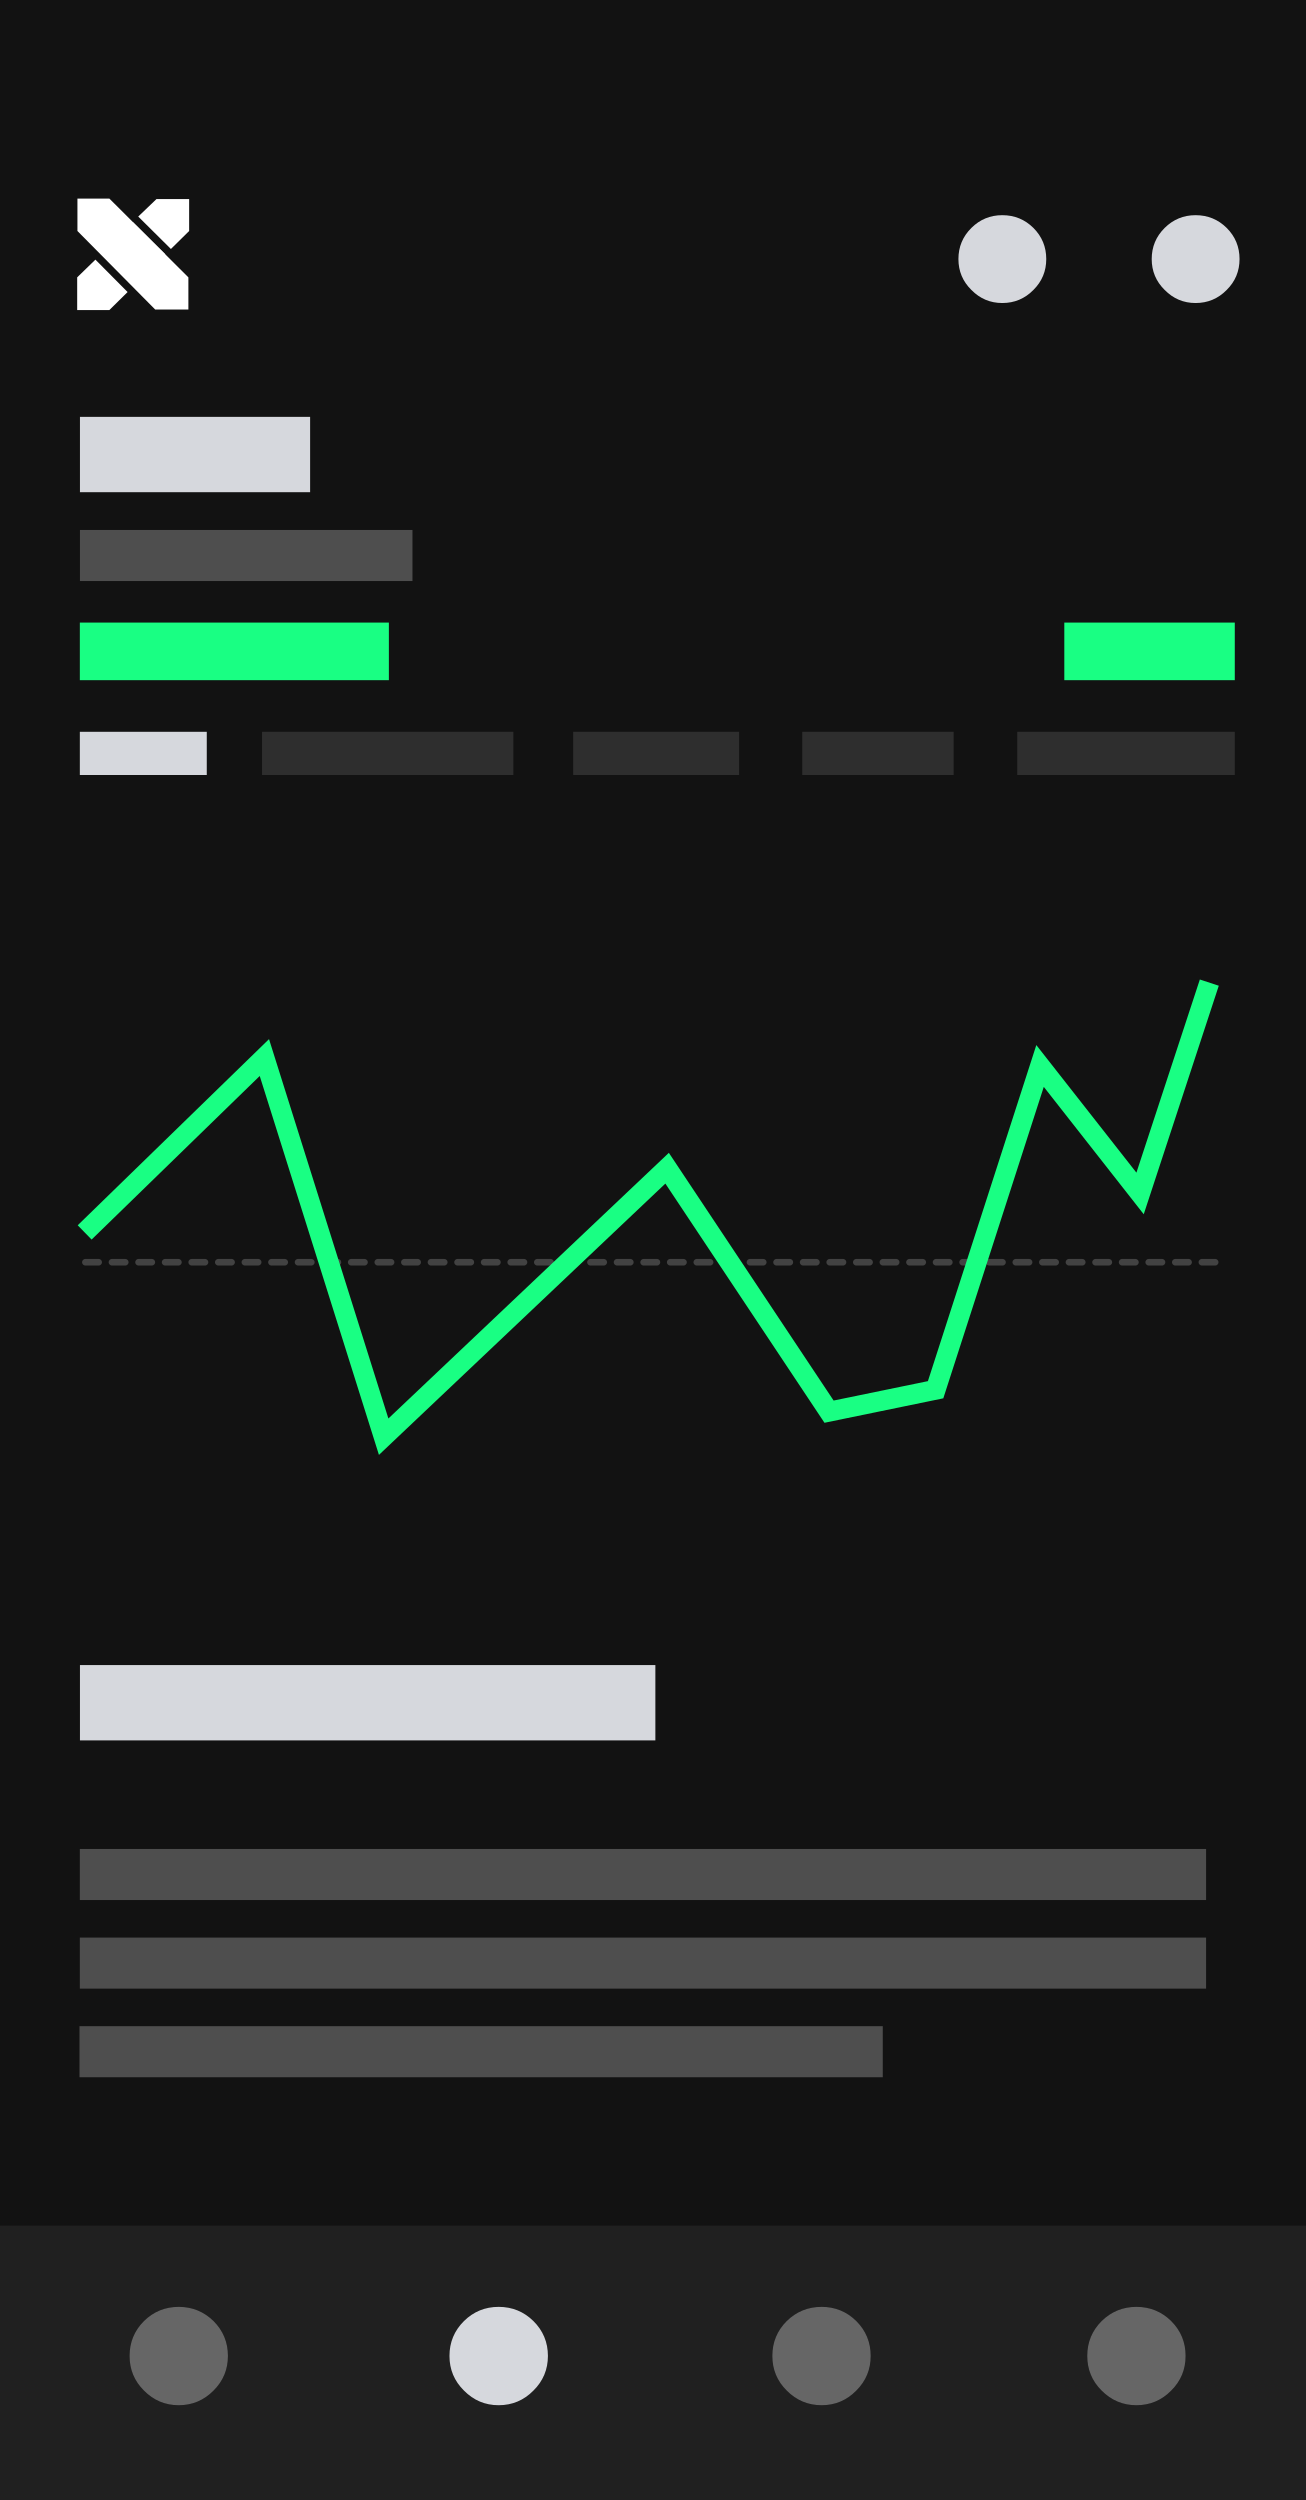
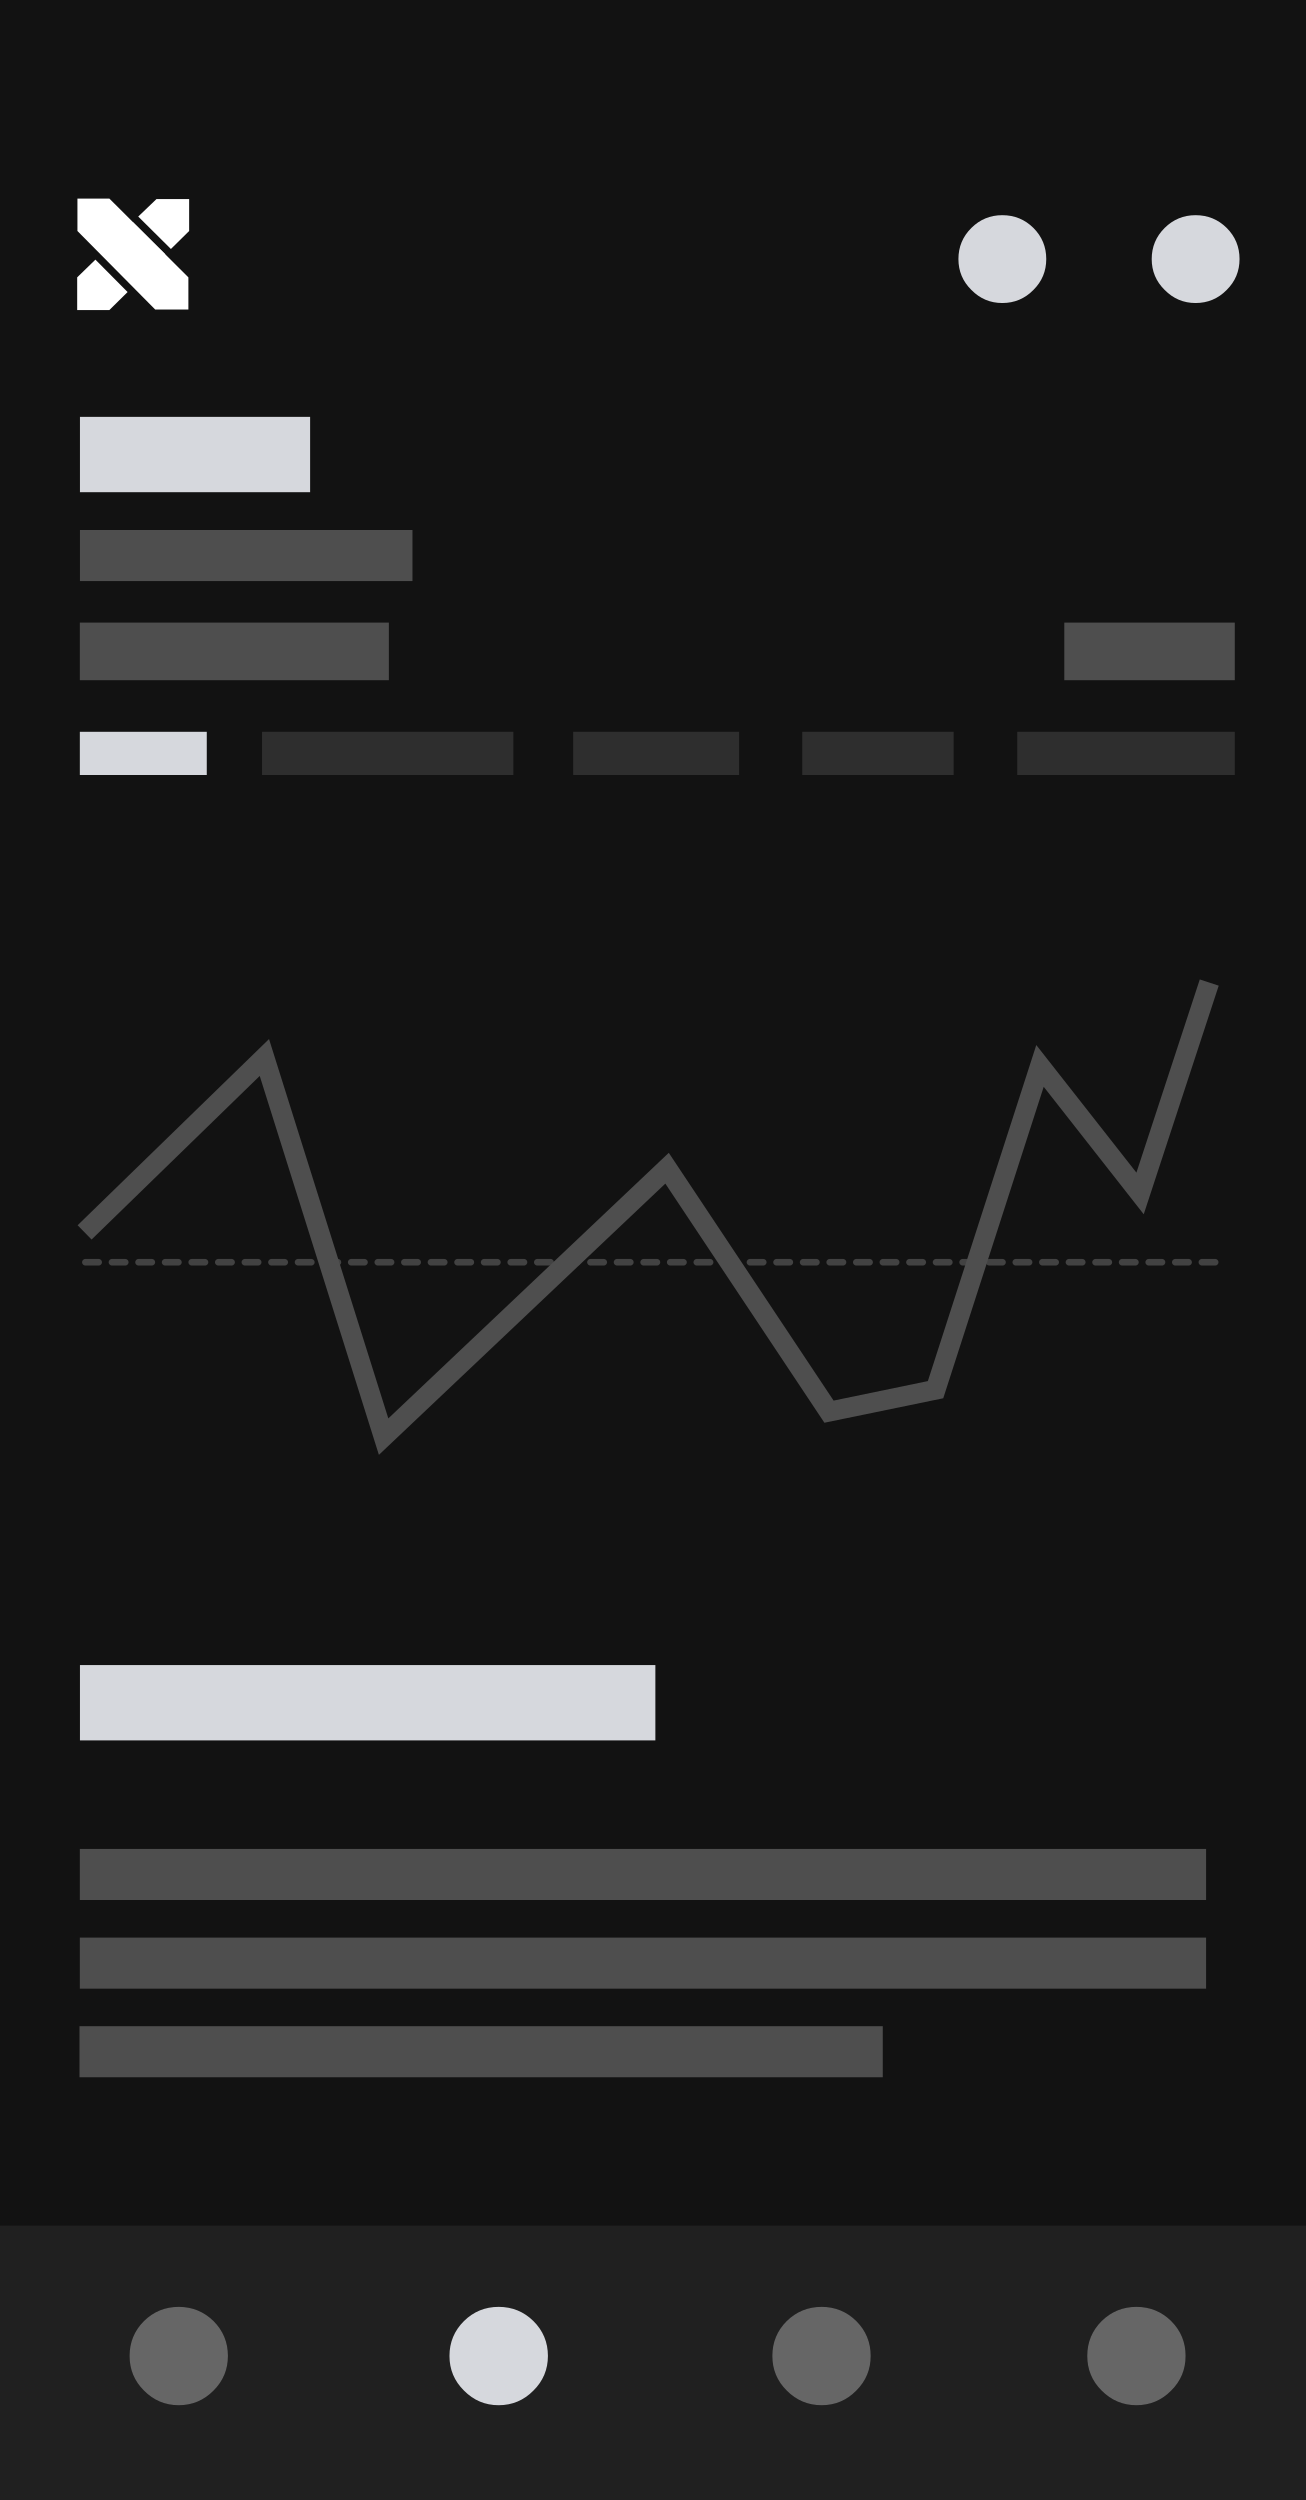
<svg xmlns="http://www.w3.org/2000/svg" xmlns:xlink="http://www.w3.org/1999/xlink" version="1.1" preserveAspectRatio="none" x="0px" y="0px" width="295px" height="565px" viewBox="0 0 295 565">
  <defs>
    <g id="Symbol_1_copy_3_0_Layer4_0_FILL">
      <path fill="#121212" stroke="none" d=" M -541.9 -467.7 L -541.9 660.9 49.1 660.9 49.1 -467.7 -541.9 -467.7 Z" />
    </g>
    <g id="Symbol_1_copy_3_0_Layer3_0_FILL">
      <path fill="#202020" stroke="none" d=" M 49.1 660.9 L 49.1 537 -541.9 537 -541.9 660.9 49.1 660.9 M -476.9 580.05 Q -470.4 573.65 -461.2 573.65 -452.05 573.65 -445.5 580.05 -439 586.55 -439 595.8 -439 605 -445.5 611.45 -452.05 618.05 -461.2 618.05 -470.4 618.05 -476.9 611.45 -483.4 605 -483.4 595.8 -483.4 586.55 -476.9 580.05 M -332.45 611.45 Q -339 605 -339 595.8 -339 586.55 -332.45 580.05 -325.95 573.65 -316.8 573.65 -307.6 573.65 -301.1 580.05 -294.55 586.55 -294.55 595.8 -294.55 605 -301.1 611.45 -307.6 618.05 -316.8 618.05 -325.95 618.05 -332.45 611.45 M -28.9 573.65 Q -19.7 573.65 -13.2 580.05 -6.7 586.55 -6.7 595.8 -6.7 605 -13.2 611.45 -19.7 618.05 -28.9 618.05 -38.05 618.05 -44.6 611.45 -51.1 605 -51.1 595.8 -51.1 586.55 -44.6 580.05 -38.05 573.65 -28.9 573.65 M -186.75 580.05 Q -180.2 573.65 -171 573.65 -161.85 573.65 -155.35 580.05 -148.85 586.55 -148.85 595.8 -148.85 605 -155.35 611.45 -161.85 618.05 -171 618.05 -180.2 618.05 -186.75 611.45 -193.25 605 -193.25 595.8 -193.25 586.55 -186.75 580.05 Z" />
      <path fill="#666666" stroke="none" d=" M -171 573.65 Q -180.2 573.65 -186.75 580.05 -193.25 586.55 -193.25 595.8 -193.25 605 -186.75 611.45 -180.2 618.05 -171 618.05 -161.85 618.05 -155.35 611.45 -148.85 605 -148.85 595.8 -148.85 586.55 -155.35 580.05 -161.85 573.65 -171 573.65 M -13.2 580.05 Q -19.7 573.65 -28.9 573.65 -38.05 573.65 -44.6 580.05 -51.1 586.55 -51.1 595.8 -51.1 605 -44.6 611.45 -38.05 618.05 -28.9 618.05 -19.7 618.05 -13.2 611.45 -6.7 605 -6.7 595.8 -6.7 586.55 -13.2 580.05 M -461.2 573.65 Q -470.4 573.65 -476.9 580.05 -483.4 586.55 -483.4 595.8 -483.4 605 -476.9 611.45 -470.4 618.05 -461.2 618.05 -452.05 618.05 -445.5 611.45 -439 605 -439 595.8 -439 586.55 -445.5 580.05 -452.05 573.65 -461.2 573.65 Z" />
      <path fill="#D6D8DD" stroke="none" d=" M -339 595.8 Q -339 605 -332.45 611.45 -325.95 618.05 -316.8 618.05 -307.6 618.05 -301.1 611.45 -294.55 605 -294.55 595.8 -294.55 586.55 -301.1 580.05 -307.6 573.65 -316.8 573.65 -325.95 573.65 -332.45 580.05 -339 586.55 -339 595.8 Z" />
    </g>
-     <g id="Symbol_1_copy_3_0_Layer2_0_STROKES_1_FILL">
+     <g id="Symbol_1_copy_3_0_Layer2_0_FILL">
      <path fill="#424242" stroke="none" d=" M -496.3 101.05 Q -496.734 100.605 -497.35 100.6 L -503.35 100.6 Q -503.966 100.605 -504.4 101.05 -504.845 101.484 -504.85 102.1 -504.845 102.716 -504.4 103.15 -503.966 103.595 -503.35 103.6 L -497.35 103.6 Q -496.734 103.595 -496.3 103.15 -495.855 102.716 -495.85 102.1 -495.855 101.484 -496.3 101.05 M -389.35 103.6 Q -388.734 103.595 -388.3 103.15 -387.855 102.716 -387.85 102.1 -387.855 101.484 -388.3 101.05 -388.734 100.605 -389.35 100.6 L -395.35 100.6 Q -395.966 100.605 -396.4 101.05 -396.845 101.484 -396.85 102.1 -396.845 102.716 -396.4 103.15 -395.966 103.595 -395.35 103.6 L -389.35 103.6 M -375.85 102.1 Q -375.855 101.484 -376.3 101.05 -376.734 100.605 -377.35 100.6 L -383.35 100.6 Q -383.966 100.605 -384.4 101.05 -384.845 101.484 -384.85 102.1 -384.845 102.716 -384.4 103.15 -383.966 103.595 -383.35 103.6 L -377.35 103.6 Q -376.734 103.595 -376.3 103.15 -375.855 102.716 -375.85 102.1 M -363.85 102.1 Q -363.855 101.484 -364.3 101.05 -364.734 100.605 -365.35 100.6 L -371.35 100.6 Q -371.966 100.605 -372.4 101.05 -372.845 101.484 -372.85 102.1 -372.845 102.716 -372.4 103.15 -371.966 103.595 -371.35 103.6 L -365.35 103.6 Q -364.734 103.595 -364.3 103.15 -363.855 102.716 -363.85 102.1 M -353.35 103.6 Q -352.734 103.595 -352.3 103.15 -351.855 102.716 -351.85 102.1 -351.855 101.484 -352.3 101.05 -352.734 100.605 -353.35 100.6 L -359.35 100.6 Q -359.966 100.605 -360.4 101.05 -360.845 101.484 -360.85 102.1 -360.845 102.716 -360.4 103.15 -359.966 103.595 -359.35 103.6 L -353.35 103.6 M -339.85 102.1 Q -339.855 101.484 -340.3 101.05 -340.734 100.605 -341.35 100.6 L -347.35 100.6 Q -347.966 100.605 -348.4 101.05 -348.845 101.484 -348.85 102.1 -348.845 102.716 -348.4 103.15 -347.966 103.595 -347.35 103.6 L -341.35 103.6 Q -340.734 103.595 -340.3 103.15 -339.855 102.716 -339.85 102.1 M -329.35 103.6 Q -328.734 103.595 -328.3 103.15 -327.855 102.716 -327.85 102.1 -327.855 101.484 -328.3 101.05 -328.734 100.605 -329.35 100.6 L -335.35 100.6 Q -335.966 100.605 -336.4 101.05 -336.845 101.484 -336.85 102.1 -336.845 102.716 -336.4 103.15 -335.966 103.595 -335.35 103.6 L -329.35 103.6 M -484.3 101.05 Q -484.734 100.605 -485.35 100.6 L -491.35 100.6 Q -491.966 100.605 -492.4 101.05 -492.845 101.484 -492.85 102.1 -492.845 102.716 -492.4 103.15 -491.966 103.595 -491.35 103.6 L -485.35 103.6 Q -484.734 103.595 -484.3 103.15 -483.855 102.716 -483.85 102.1 -483.855 101.484 -484.3 101.05 M -473.35 103.6 Q -472.734 103.595 -472.3 103.15 -471.855 102.716 -471.85 102.1 -471.855 101.484 -472.3 101.05 -472.734 100.605 -473.35 100.6 L -479.35 100.6 Q -479.966 100.605 -480.4 101.05 -480.845 101.484 -480.85 102.1 -480.845 102.716 -480.4 103.15 -479.966 103.595 -479.35 103.6 L -473.35 103.6 M -459.85 102.1 Q -459.855 101.484 -460.3 101.05 -460.734 100.605 -461.35 100.6 L -467.35 100.6 Q -467.966 100.605 -468.4 101.05 -468.845 101.484 -468.85 102.1 -468.845 102.716 -468.4 103.15 -467.966 103.595 -467.35 103.6 L -461.35 103.6 Q -460.734 103.595 -460.3 103.15 -459.855 102.716 -459.85 102.1 M -455.35 103.6 L -449.35 103.6 Q -448.734 103.595 -448.3 103.15 -447.855 102.716 -447.85 102.1 -447.855 101.484 -448.3 101.05 -448.734 100.605 -449.35 100.6 L -455.35 100.6 Q -455.966 100.605 -456.4 101.05 -456.845 101.484 -456.85 102.1 -456.845 102.716 -456.4 103.15 -455.966 103.595 -455.35 103.6 M -436.3 103.15 Q -435.855 102.716 -435.85 102.1 -435.855 101.484 -436.3 101.05 -436.734 100.605 -437.35 100.6 L -443.35 100.6 Q -443.966 100.605 -444.4 101.05 -444.845 101.484 -444.85 102.1 -444.845 102.716 -444.4 103.15 -443.966 103.595 -443.35 103.6 L -437.35 103.6 Q -436.734 103.595 -436.3 103.15 M -423.85 102.1 Q -423.855 101.484 -424.3 101.05 -424.734 100.605 -425.35 100.6 L -431.35 100.6 Q -431.966 100.605 -432.4 101.05 -432.845 101.484 -432.85 102.1 -432.845 102.716 -432.4 103.15 -431.966 103.595 -431.35 103.6 L -425.35 103.6 Q -424.734 103.595 -424.3 103.15 -423.855 102.716 -423.85 102.1 M -408.4 103.15 Q -407.966 103.595 -407.35 103.6 L -401.35 103.6 Q -400.734 103.595 -400.3 103.15 -399.855 102.716 -399.85 102.1 -399.855 101.484 -400.3 101.05 -400.734 100.605 -401.35 100.6 L -407.35 100.6 Q -407.966 100.605 -408.4 101.05 -408.845 101.484 -408.85 102.1 -408.845 102.716 -408.4 103.15 M -413.35 103.6 Q -412.734 103.595 -412.3 103.15 -411.855 102.716 -411.85 102.1 -411.855 101.484 -412.3 101.05 -412.734 100.605 -413.35 100.6 L -419.35 100.6 Q -419.966 100.605 -420.4 101.05 -420.845 101.484 -420.85 102.1 -420.845 102.716 -420.4 103.15 -419.966 103.595 -419.35 103.6 L -413.35 103.6 M -232.3 103.15 Q -231.855 102.716 -231.85 102.1 -231.855 101.484 -232.3 101.05 -232.734 100.605 -233.35 100.6 L -239.35 100.6 Q -239.966 100.605 -240.4 101.05 -240.845 101.484 -240.85 102.1 -240.845 102.716 -240.4 103.15 -239.966 103.595 -239.35 103.6 L -233.35 103.6 Q -232.734 103.595 -232.3 103.15 M -219.85 102.1 Q -219.855 101.484 -220.3 101.05 -220.734 100.605 -221.35 100.6 L -227.35 100.6 Q -227.966 100.605 -228.4 101.05 -228.845 101.484 -228.85 102.1 -228.845 102.716 -228.4 103.15 -227.966 103.595 -227.35 103.6 L -221.35 103.6 Q -220.734 103.595 -220.3 103.15 -219.855 102.716 -219.85 102.1 M -209.35 103.6 Q -208.734 103.595 -208.3 103.15 -207.855 102.716 -207.85 102.1 -207.855 101.484 -208.3 101.05 -208.734 100.605 -209.35 100.6 L -215.35 100.6 Q -215.966 100.605 -216.4 101.05 -216.845 101.484 -216.85 102.1 -216.845 102.716 -216.4 103.15 -215.966 103.595 -215.35 103.6 L -209.35 103.6 M -196.3 101.05 Q -196.734 100.605 -197.35 100.6 L -203.35 100.6 Q -203.966 100.605 -204.4 101.05 -204.845 101.484 -204.85 102.1 -204.845 102.716 -204.4 103.15 -203.966 103.595 -203.35 103.6 L -197.35 103.6 Q -196.734 103.595 -196.3 103.15 -195.855 102.716 -195.85 102.1 -195.855 101.484 -196.3 101.05 M -185.35 100.6 L -191.35 100.6 Q -191.966 100.605 -192.4 101.05 -192.845 101.484 -192.85 102.1 -192.845 102.716 -192.4 103.15 -191.966 103.595 -191.35 103.6 L -185.35 103.6 Q -184.734 103.595 -184.3 103.15 -183.855 102.716 -183.85 102.1 -183.855 101.484 -184.3 101.05 -184.734 100.605 -185.35 100.6 M -173.35 100.6 L -179.35 100.6 Q -179.966 100.605 -180.4 101.05 -180.845 101.484 -180.85 102.1 -180.845 102.716 -180.4 103.15 -179.966 103.595 -179.35 103.6 L -173.35 103.6 Q -172.734 103.595 -172.3 103.15 -171.855 102.716 -171.85 102.1 -171.855 101.484 -172.3 101.05 -172.734 100.605 -173.35 100.6 M -316.3 101.05 Q -316.734 100.605 -317.35 100.6 L -323.35 100.6 Q -323.966 100.605 -324.4 101.05 -324.845 101.484 -324.85 102.1 -324.845 102.716 -324.4 103.15 -323.966 103.595 -323.35 103.6 L -317.35 103.6 Q -316.734 103.595 -316.3 103.15 -315.855 102.716 -315.85 102.1 -315.855 101.484 -316.3 101.05 M -303.85 102.1 Q -303.855 101.484 -304.3 101.05 -304.734 100.605 -305.35 100.6 L -311.35 100.6 Q -311.966 100.605 -312.4 101.05 -312.845 101.484 -312.85 102.1 -312.845 102.716 -312.4 103.15 -311.966 103.595 -311.35 103.6 L -305.35 103.6 Q -304.734 103.595 -304.3 103.15 -303.855 102.716 -303.85 102.1 M -293.35 103.6 Q -292.734 103.595 -292.3 103.15 -291.855 102.716 -291.85 102.1 -291.855 101.484 -292.3 101.05 -292.734 100.605 -293.35 100.6 L -299.35 100.6 Q -299.966 100.605 -300.4 101.05 -300.845 101.484 -300.85 102.1 -300.845 102.716 -300.4 103.15 -299.966 103.595 -299.35 103.6 L -293.35 103.6 M -280.3 101.05 Q -280.734 100.605 -281.35 100.6 L -287.35 100.6 Q -287.966 100.605 -288.4 101.05 -288.845 101.484 -288.85 102.1 -288.845 102.716 -288.4 103.15 -287.966 103.595 -287.35 103.6 L -281.35 103.6 Q -280.734 103.595 -280.3 103.15 -279.855 102.716 -279.85 102.1 -279.855 101.484 -280.3 101.05 M -269.35 103.6 Q -268.734 103.595 -268.3 103.15 -267.855 102.716 -267.85 102.1 -267.855 101.484 -268.3 101.05 -268.734 100.605 -269.35 100.6 L -275.35 100.6 Q -275.966 100.605 -276.4 101.05 -276.845 101.484 -276.85 102.1 -276.845 102.716 -276.4 103.15 -275.966 103.595 -275.35 103.6 L -269.35 103.6 M -255.85 102.1 Q -255.855 101.484 -256.3 101.05 -256.734 100.605 -257.35 100.6 L -263.35 100.6 Q -263.966 100.605 -264.4 101.05 -264.845 101.484 -264.85 102.1 -264.845 102.716 -264.4 103.15 -263.966 103.595 -263.35 103.6 L -257.35 103.6 Q -256.734 103.595 -256.3 103.15 -255.855 102.716 -255.85 102.1 M -243.85 102.1 Q -243.855 101.484 -244.3 101.05 -244.734 100.605 -245.35 100.6 L -251.35 100.6 Q -251.966 100.605 -252.4 101.05 -252.845 101.484 -252.85 102.1 -252.845 102.716 -252.4 103.15 -251.966 103.595 -251.35 103.6 L -245.35 103.6 Q -244.734 103.595 -244.3 103.15 -243.855 102.716 -243.85 102.1 M -65.35 103.6 Q -64.734 103.595 -64.3 103.15 -63.855 102.716 -63.85 102.1 -63.855 101.484 -64.3 101.05 -64.734 100.605 -65.35 100.6 L -71.35 100.6 Q -71.966 100.605 -72.4 101.05 -72.845 101.484 -72.85 102.1 -72.845 102.716 -72.4 103.15 -71.966 103.595 -71.35 103.6 L -65.35 103.6 M -51.85 102.1 Q -51.855 101.484 -52.3 101.05 -52.734 100.605 -53.35 100.6 L -59.35 100.6 Q -59.966 100.605 -60.4 101.05 -60.845 101.484 -60.85 102.1 -60.845 102.716 -60.4 103.15 -59.966 103.595 -59.35 103.6 L -53.35 103.6 Q -52.734 103.595 -52.3 103.15 -51.855 102.716 -51.85 102.1 M -39.85 102.1 Q -39.855 101.484 -40.3 101.05 -40.734 100.605 -41.35 100.6 L -47.35 100.6 Q -47.966 100.605 -48.4 101.05 -48.845 101.484 -48.85 102.1 -48.845 102.716 -48.4 103.15 -47.966 103.595 -47.35 103.6 L -41.35 103.6 Q -40.734 103.595 -40.3 103.15 -39.855 102.716 -39.85 102.1 M -29.35 103.6 Q -28.734 103.595 -28.3 103.15 -27.855 102.716 -27.85 102.1 -27.855 101.484 -28.3 101.05 -28.734 100.605 -29.35 100.6 L -35.35 100.6 Q -35.966 100.605 -36.4 101.05 -36.845 101.484 -36.85 102.1 -36.845 102.716 -36.4 103.15 -35.966 103.595 -35.35 103.6 L -29.35 103.6 M -15.85 102.1 Q -15.855 101.484 -16.3 101.05 -16.734 100.605 -17.35 100.6 L -23.35 100.6 Q -23.966 100.605 -24.4 101.05 -24.845 101.484 -24.85 102.1 -24.845 102.716 -24.4 103.15 -23.966 103.595 -23.35 103.6 L -17.35 103.6 Q -16.734 103.595 -16.3 103.15 -15.855 102.716 -15.85 102.1 M -5.35 103.6 Q -4.734 103.595 -4.3 103.15 -3.855 102.716 -3.85 102.1 -3.855 101.484 -4.3 101.05 -4.734 100.605 -5.35 100.6 L -11.35 100.6 Q -11.966 100.605 -12.4 101.05 -12.845 101.484 -12.85 102.1 -12.845 102.716 -12.4 103.15 -11.966 103.595 -11.35 103.6 L -5.35 103.6 M -160.3 101.05 Q -160.734 100.605 -161.35 100.6 L -167.35 100.6 Q -167.966 100.605 -168.4 101.05 -168.845 101.484 -168.85 102.1 -168.845 102.716 -168.4 103.15 -167.966 103.595 -167.35 103.6 L -161.35 103.6 Q -160.734 103.595 -160.3 103.15 -159.855 102.716 -159.85 102.1 -159.855 101.484 -160.3 101.05 M -149.35 103.6 Q -148.734 103.595 -148.3 103.15 -147.855 102.716 -147.85 102.1 -147.855 101.484 -148.3 101.05 -148.734 100.605 -149.35 100.6 L -155.35 100.6 Q -155.966 100.605 -156.4 101.05 -156.845 101.484 -156.85 102.1 -156.845 102.716 -156.4 103.15 -155.966 103.595 -155.35 103.6 L -149.35 103.6 M -135.85 102.1 Q -135.855 101.484 -136.3 101.05 -136.734 100.605 -137.35 100.6 L -143.35 100.6 Q -143.966 100.605 -144.4 101.05 -144.845 101.484 -144.85 102.1 -144.845 102.716 -144.4 103.15 -143.966 103.595 -143.35 103.6 L -137.35 103.6 Q -136.734 103.595 -136.3 103.15 -135.855 102.716 -135.85 102.1 M -131.35 103.6 L -125.35 103.6 Q -124.734 103.595 -124.3 103.15 -123.855 102.716 -123.85 102.1 -123.855 101.484 -124.3 101.05 -124.734 100.605 -125.35 100.6 L -131.35 100.6 Q -131.966 100.605 -132.4 101.05 -132.845 101.484 -132.85 102.1 -132.845 102.716 -132.4 103.15 -131.966 103.595 -131.35 103.6 M -112.3 103.15 Q -111.855 102.716 -111.85 102.1 -111.855 101.484 -112.3 101.05 -112.734 100.605 -113.35 100.6 L -119.35 100.6 Q -119.966 100.605 -120.4 101.05 -120.845 101.484 -120.85 102.1 -120.845 102.716 -120.4 103.15 -119.966 103.595 -119.35 103.6 L -113.35 103.6 Q -112.734 103.595 -112.3 103.15 M -99.85 102.1 Q -99.855 101.484 -100.3 101.05 -100.734 100.605 -101.35 100.6 L -107.35 100.6 Q -107.966 100.605 -108.4 101.05 -108.845 101.484 -108.85 102.1 -108.845 102.716 -108.4 103.15 -107.966 103.595 -107.35 103.6 L -101.35 103.6 Q -100.734 103.595 -100.3 103.15 -99.855 102.716 -99.85 102.1 M -84.4 103.15 Q -83.966 103.595 -83.35 103.6 L -77.35 103.6 Q -76.734 103.595 -76.3 103.15 -75.855 102.716 -75.85 102.1 -75.855 101.484 -76.3 101.05 -76.734 100.605 -77.35 100.6 L -83.35 100.6 Q -83.966 100.605 -84.4 101.05 -84.845 101.484 -84.85 102.1 -84.845 102.716 -84.4 103.15 M -89.35 103.6 Q -88.734 103.595 -88.3 103.15 -87.855 102.716 -87.85 102.1 -87.855 101.484 -88.3 101.05 -88.734 100.605 -89.35 100.6 L -95.35 100.6 Q -95.966 100.605 -96.4 101.05 -96.845 101.484 -96.85 102.1 -96.845 102.716 -96.4 103.15 -95.966 103.595 -95.35 103.6 L -89.35 103.6 M 7.7 101.05 Q 7.266 100.605 6.65 100.6 L 0.65 100.6 Q 0.034 100.605 -0.4 101.05 -0.845 101.484 -0.85 102.1 -0.845 102.716 -0.4 103.15 0.034 103.595 0.65 103.6 L 6.65 103.6 Q 7.266 103.595 7.7 103.15 8.145 102.716 8.15 102.1 8.145 101.484 7.7 101.05 Z" />
    </g>
    <g id="Symbol_1_copy_3_0_Layer1_0_FILL">
-       <path fill="#4E4E4E" stroke="none" d=" M -506 446.95 L -506 470 -143.4 470 -143.4 446.95 -506 446.95 M -355.7 -205.4 L -355.7 -228.45 -505.8 -228.45 -505.8 -205.4 -355.7 -205.4 M 2.55 430 L 2.55 406.95 -505.85 406.95 -505.85 430 2.55 430 M 2.55 390 L 2.55 366.95 -505.85 366.95 -505.85 390 2.55 390 Z" />
+       <path fill="#4E4E4E" stroke="none" d=" M 15.5 -160.65 L 15.5 -186.65 -61.45 -186.65 -61.45 -160.65 15.5 -160.65 M -28.9 61.65 L -74.1 4.05 -123.05 155.75 -165.6 164.55 -240 52.7 -366.6 172.6 -420.45 1.35 -506.85 85.4 -500.55 91.85 -424.65 18 -370.85 189.05 -241.55 66.6 -169.75 174.55 -116.1 163.5 -70.75 22.9 -25.6 80.45 8.25 -22.75 -0.3 -25.55 -28.9 61.65 M -505.85 -186.65 L -505.85 -160.65 -366.35 -160.65 -366.35 -186.65 -505.85 -186.65 M -506 446.95 L -506 470 -143.4 470 -143.4 446.95 -506 446.95 M -355.7 -205.4 L -355.7 -228.45 -505.8 -228.45 -505.8 -205.4 -355.7 -205.4 M 2.55 430 L 2.55 406.95 -505.85 406.95 -505.85 430 2.55 430 M 2.55 390 L 2.55 366.95 -505.85 366.95 -505.85 390 2.55 390 Z" />
      <path fill="#D6D8DD" stroke="none" d=" M -246.05 317.95 L -246.05 283.95 -505.8 283.95 -505.8 317.95 -246.05 317.95 M -69.6 -350.75 Q -69.6 -359 -75.4 -364.8 -81.2 -370.55 -89.45 -370.55 -97.6 -370.55 -103.4 -364.8 -109.25 -359 -109.25 -350.75 -109.25 -342.55 -103.4 -336.8 -97.6 -330.9 -89.45 -330.9 -81.2 -330.9 -75.4 -336.8 -69.6 -342.55 -69.6 -350.75 M -505.85 -137.35 L -505.85 -117.85 -448.55 -117.85 -448.55 -137.35 -505.85 -137.35 M -401.9 -245.5 L -401.9 -279.5 -505.8 -279.5 -505.8 -245.5 -401.9 -245.5 M 17.65 -350.75 Q 17.65 -359 11.85 -364.8 6.05 -370.55 -2.2 -370.55 -10.35 -370.55 -16.15 -364.8 -22 -359 -22 -350.75 -22 -342.55 -16.15 -336.8 -10.35 -330.9 -2.2 -330.9 6.05 -330.9 11.85 -336.8 17.65 -342.55 17.65 -350.75 Z" />
      <path fill="#2E2E2E" stroke="none" d=" M -179.75 -137.35 L -179.75 -117.85 -111.4 -117.85 -111.4 -137.35 -179.75 -137.35 M -208.25 -117.85 L -208.25 -137.35 -283.15 -137.35 -283.15 -117.85 -208.25 -117.85 M -423.6 -137.35 L -423.6 -117.85 -310.15 -117.85 -310.15 -137.35 -423.6 -137.35 M 15.5 -117.85 L 15.5 -137.35 -82.7 -137.35 -82.7 -117.85 15.5 -117.85 Z" />
-       <path fill="#19FF83" stroke="none" d=" M -505.85 -186.65 L -505.85 -160.65 -366.35 -160.65 -366.35 -186.65 -505.85 -186.65 M 15.5 -160.65 L 15.5 -186.65 -61.45 -186.65 -61.45 -160.65 15.5 -160.65 Z" />
    </g>
    <g id="Symbol_1_copy_3_0_Layer0_0_MEMBER_0_MEMBER_0_MEMBER_0_MEMBER_0_FILL">
      <path fill="#FFFFFF" stroke="none" d=" M 6.35 22 L 9.95 18.45 3.6 12.05 0 15.55 0 22 6.35 22 M 17.3 11.1 L 17.4 11 11 4.65 10.85 4.65 17.3 11.1 M 22.1 6.4 L 22.1 0.1 15.65 0.1 12.05 3.55 18.5 9.95 22.1 6.4 Z" />
    </g>
    <g id="Symbol_1_copy_3_0_Layer0_0_MEMBER_1_MEMBER_0_MEMBER_0_MEMBER_0_FILL">
      <path fill="#FFFFFF" stroke="none" d=" M 21.95 21.9 L 21.95 15.55 6.35 0 0.05 0 0.05 6.4 15.4 21.9 21.95 21.9 Z" />
    </g>
-     <path id="Symbol_1_copy_3_0_Layer1_0_1_STROKES" stroke="#19FF83" stroke-width="9" stroke-linejoin="miter" stroke-linecap="square" stroke-miterlimit="3" fill="none" d=" M -500.45 85.5 L -422.55 9.7 -368.7 180.85 -240.75 59.65 -167.65 169.55 -119.55 159.65 -72.4 13.5 -27.25 71.05 2.6 -19.85" />
  </defs>
  <g transform="matrix( 0.5006561, 0, 0, 0.5006561, 271.3,234.15) ">
    <g transform="matrix( 1, 0, 0, 1, 0,0) ">
      <use xlink:href="#Symbol_1_copy_3_0_Layer4_0_FILL" />
    </g>
    <g transform="matrix( 1, 0, 0, 1, 0,0) ">
      <use xlink:href="#Symbol_1_copy_3_0_Layer3_0_FILL" />
    </g>
    <g transform="matrix( 1, 0, 0, 1, 0,0) ">
-       <use xlink:href="#Symbol_1_copy_3_0_Layer2_0_STROKES_1_FILL" />
+       <use xlink:href="#Symbol_1_copy_3_0_Layer2_0_FILL" />
    </g>
    <g transform="matrix( 1, 0, 0, 1, 0,0) ">
      <use xlink:href="#Symbol_1_copy_3_0_Layer1_0_FILL" />
-       <use xlink:href="#Symbol_1_copy_3_0_Layer1_0_1_STROKES" />
    </g>
    <g transform="matrix( 2.287018, 0, 0, 2.287354, -507.05,-378.05) ">
      <use xlink:href="#Symbol_1_copy_3_0_Layer0_0_MEMBER_0_MEMBER_0_MEMBER_0_MEMBER_0_FILL" />
    </g>
    <g transform="matrix( 2.287018, 0, 0, 2.287354, -507.05,-378.05) ">
      <use xlink:href="#Symbol_1_copy_3_0_Layer0_0_MEMBER_1_MEMBER_0_MEMBER_0_MEMBER_0_FILL" />
    </g>
  </g>
</svg>
